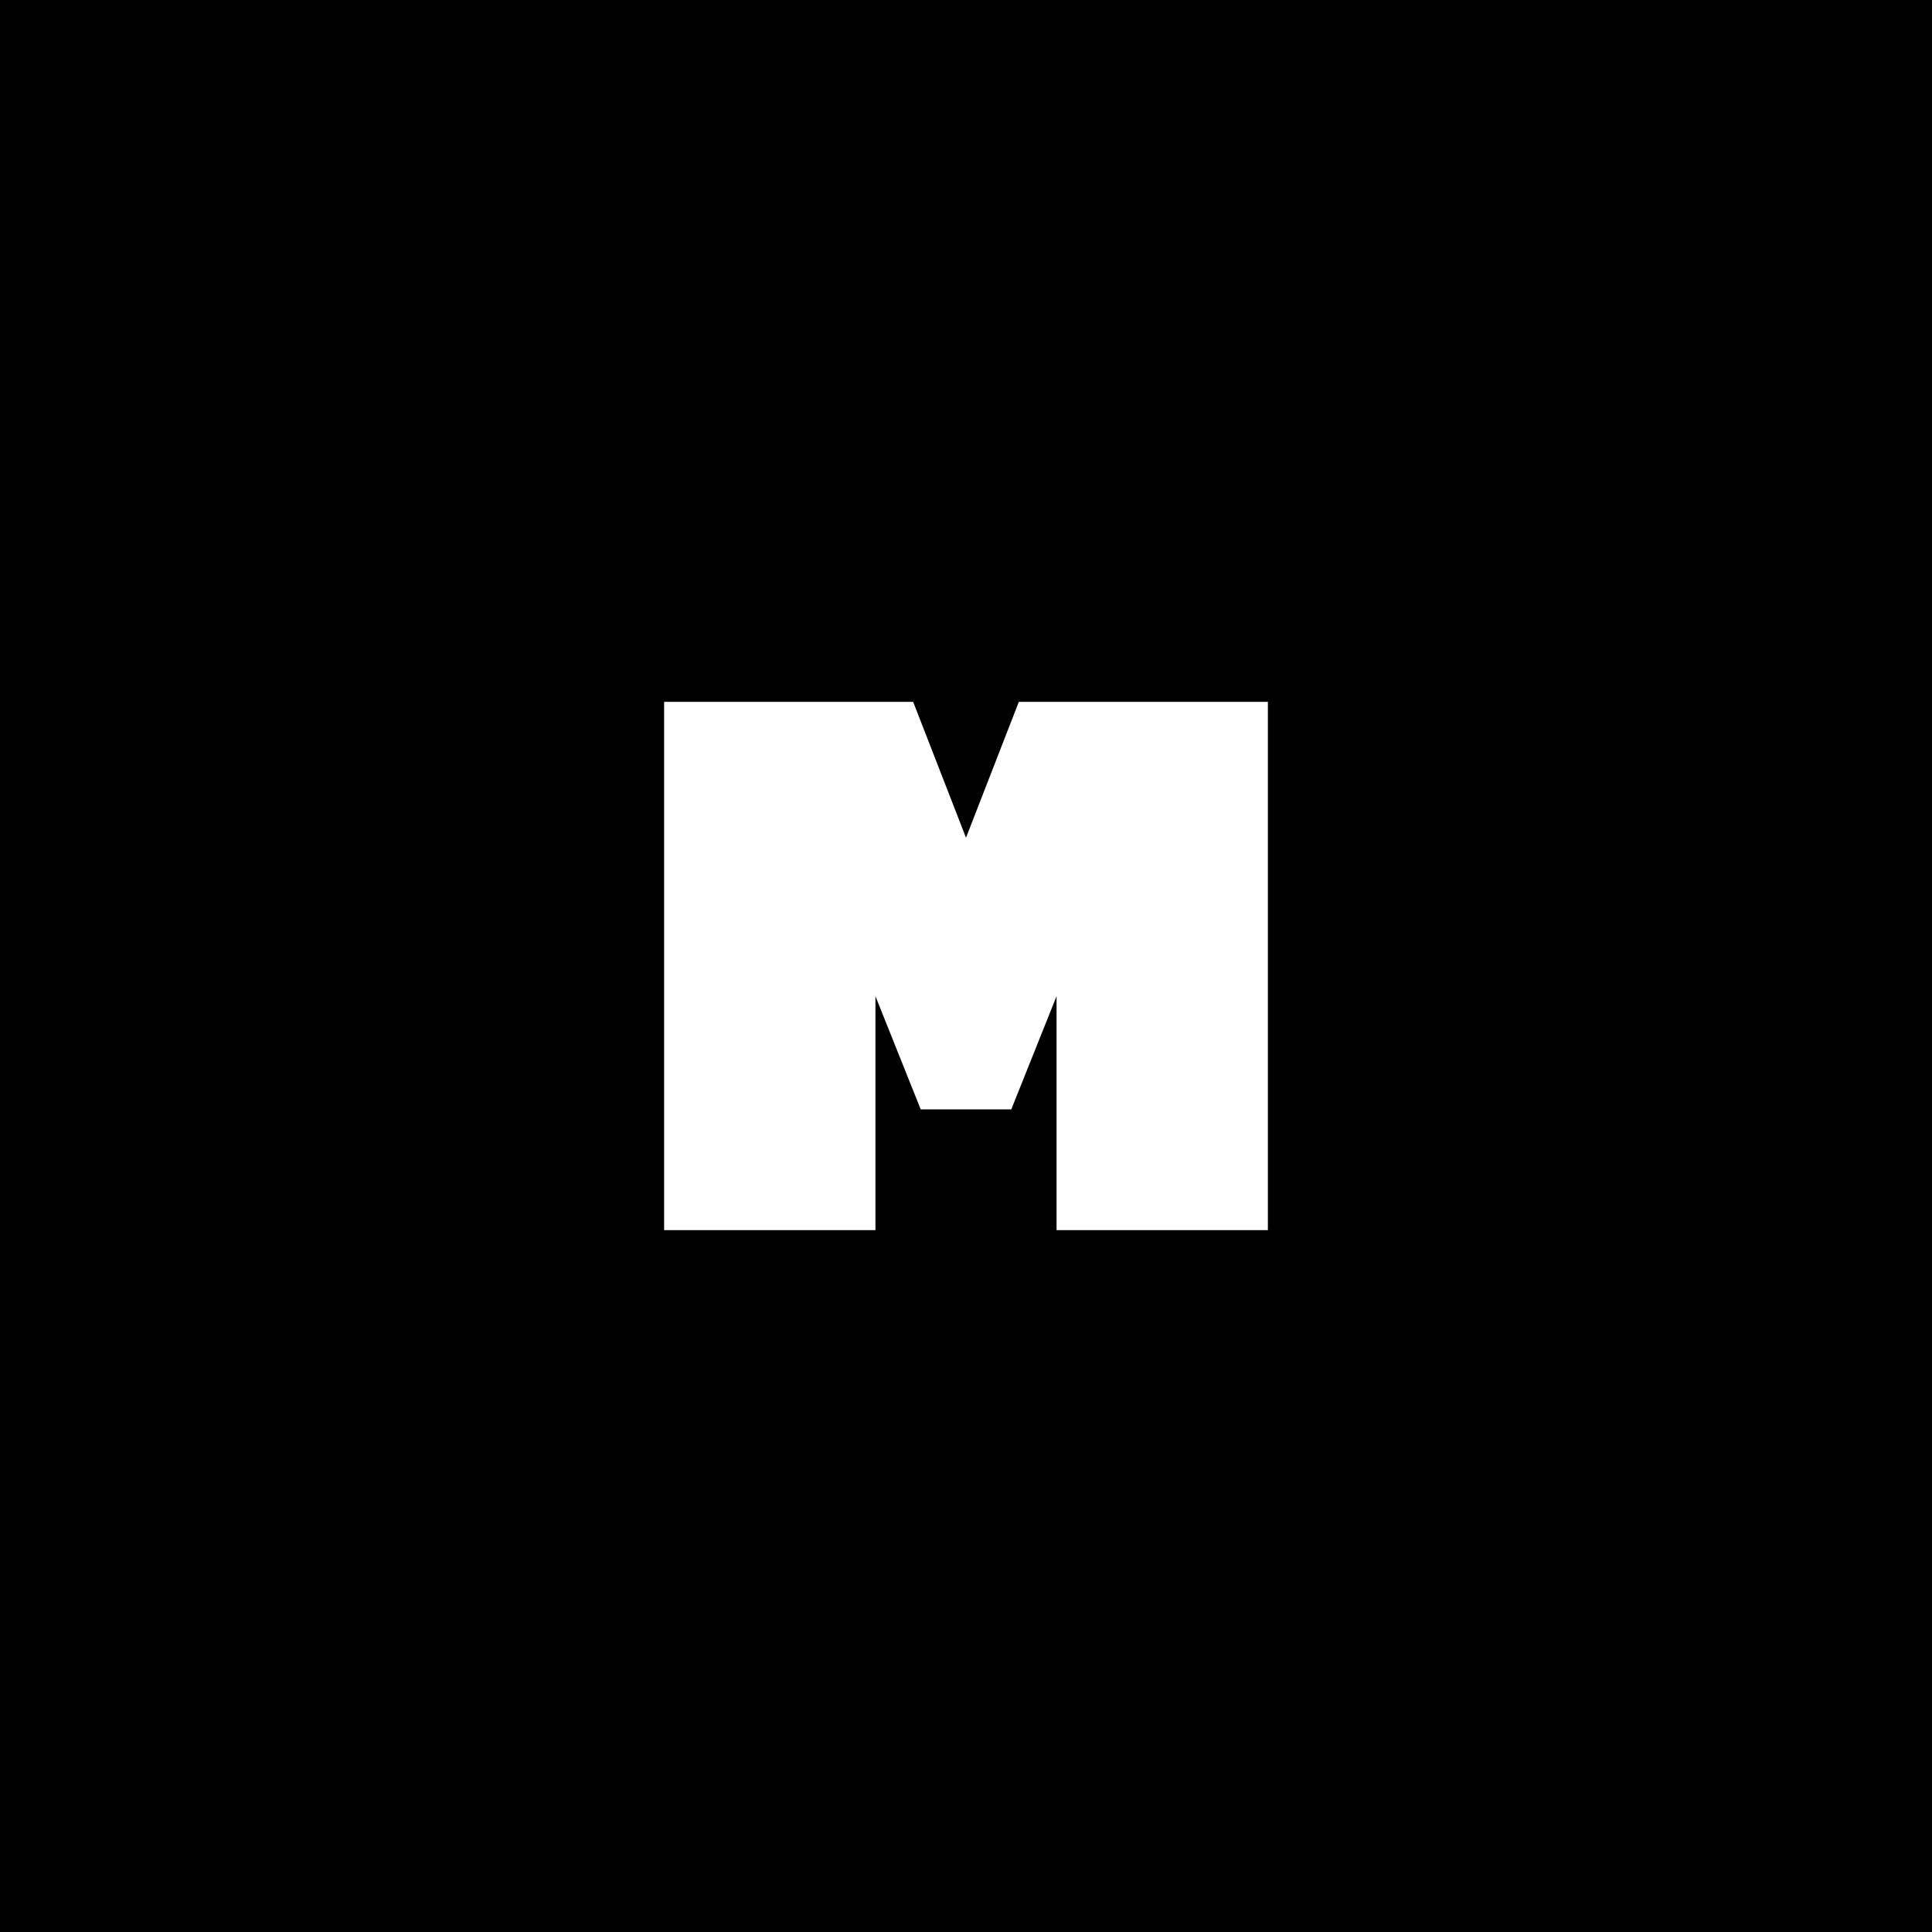
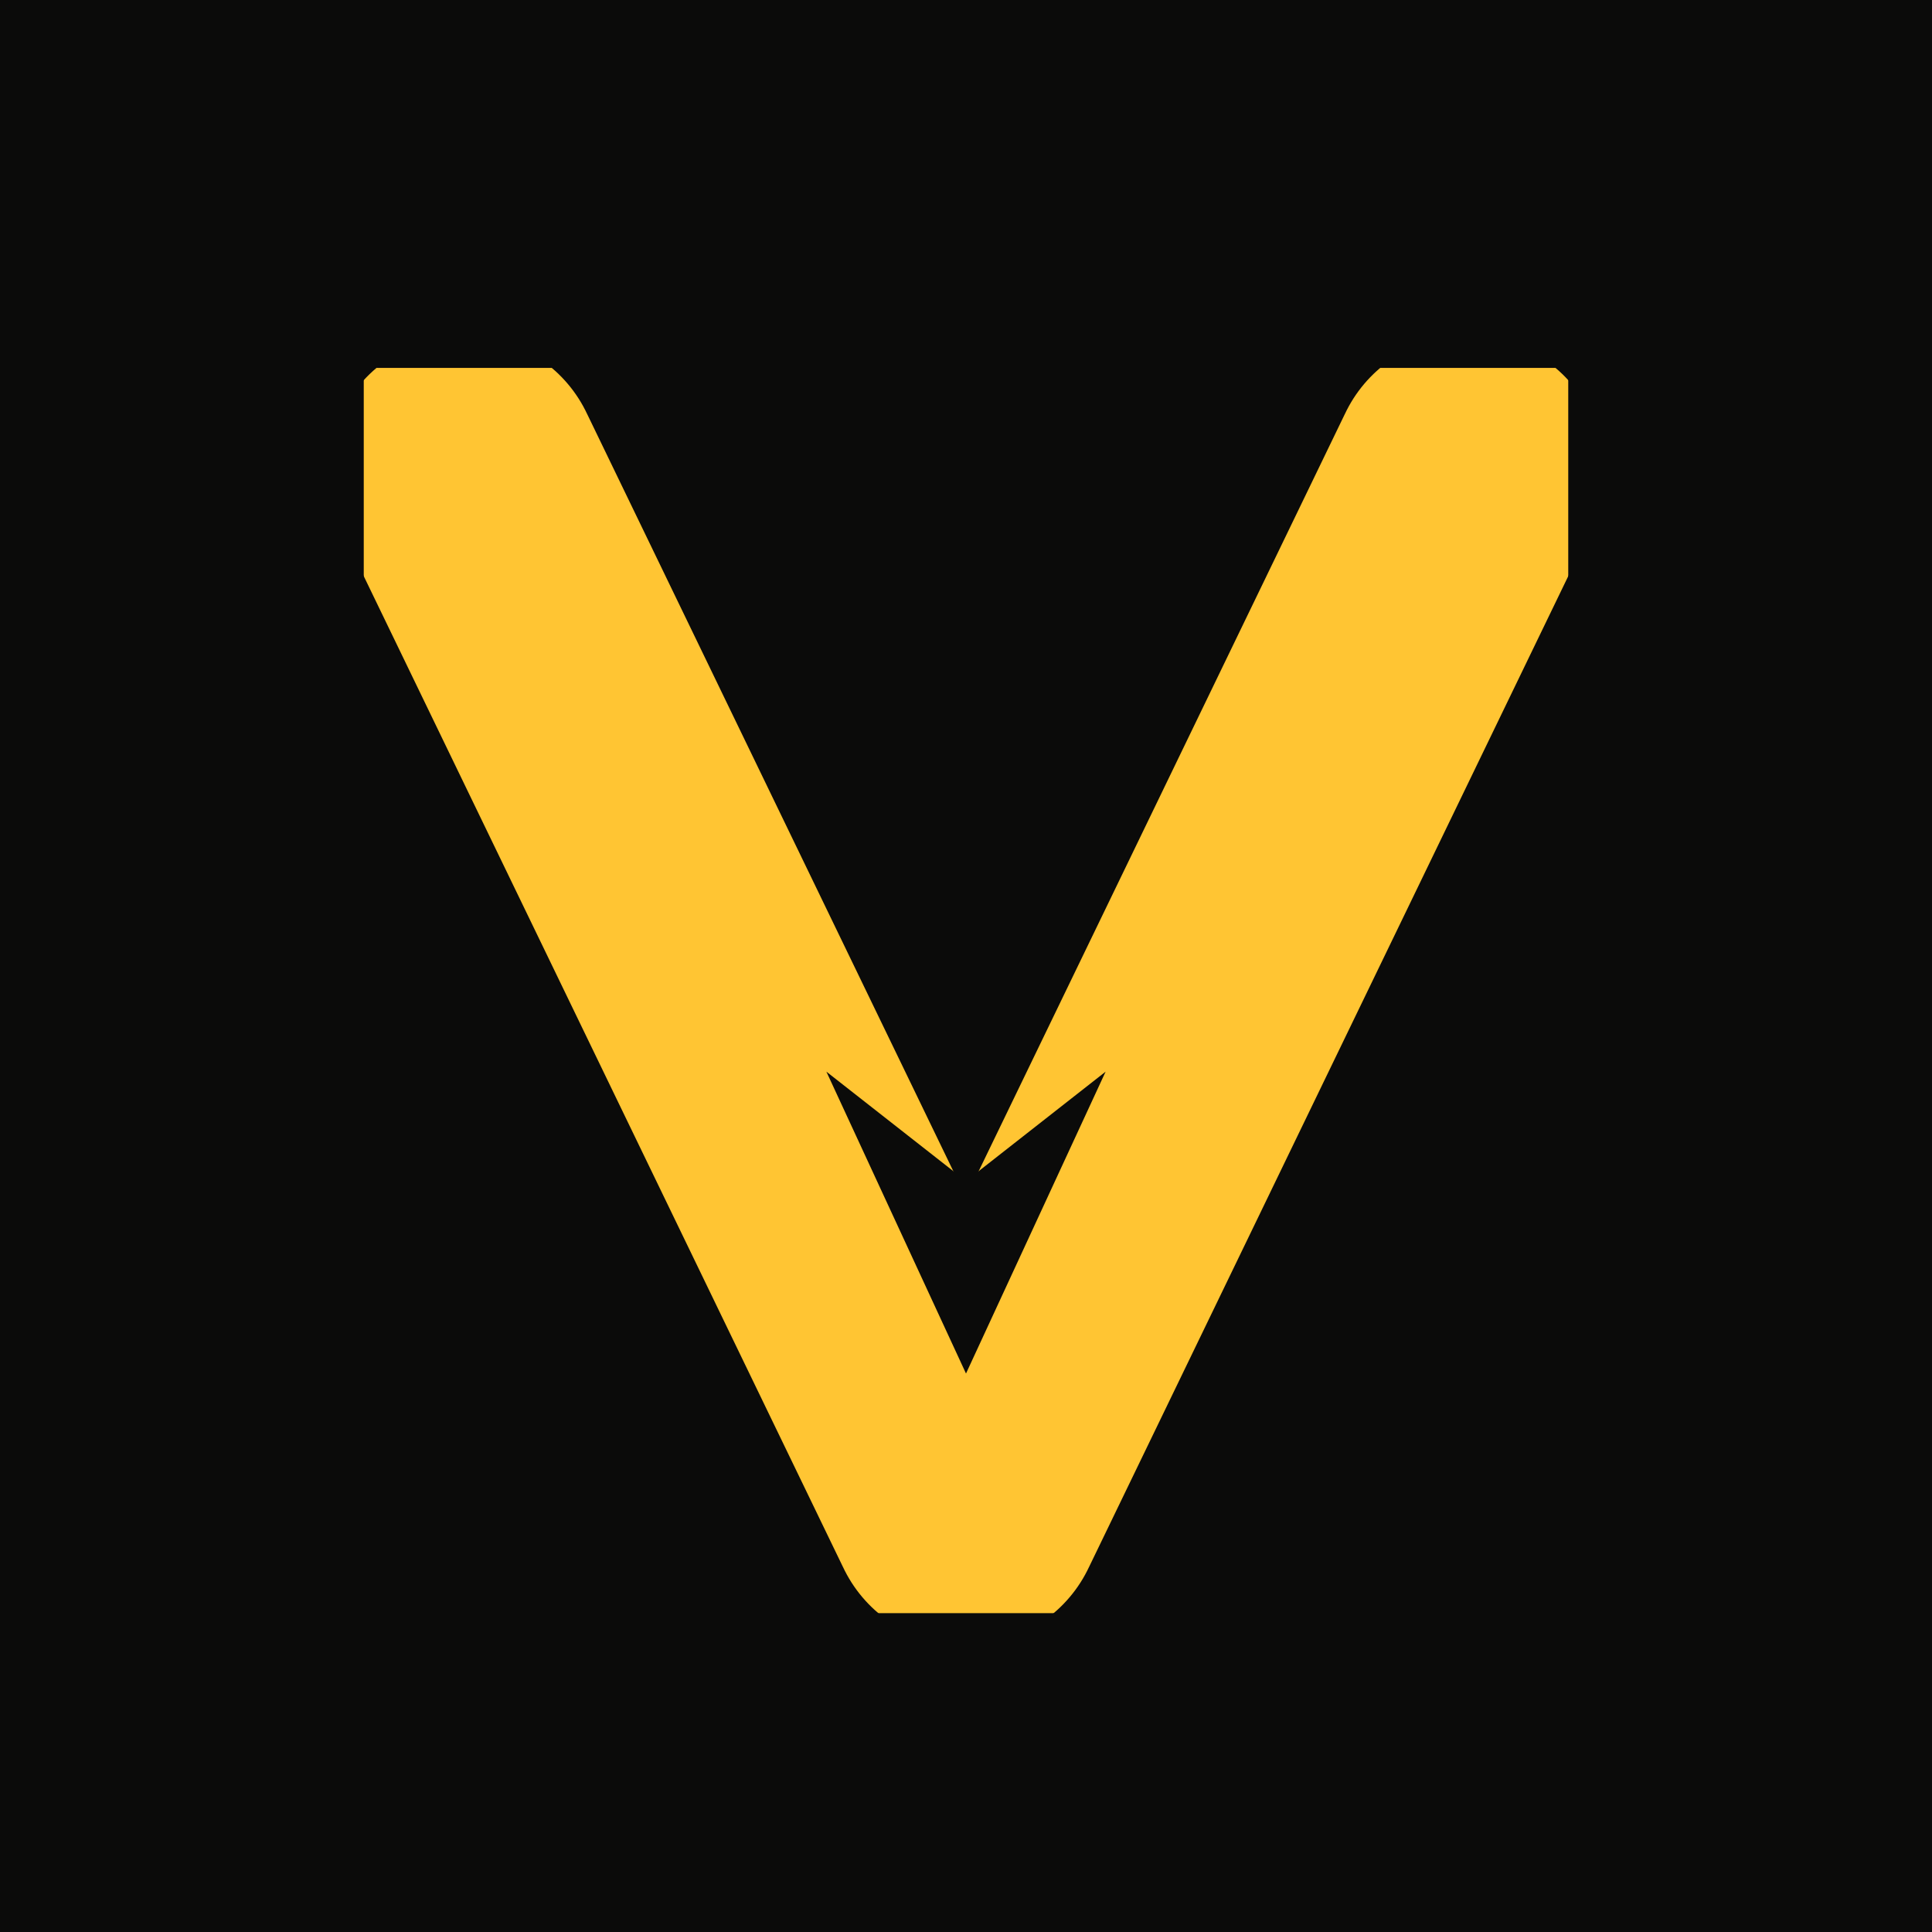
- <svg xmlns="http://www.w3.org/2000/svg" width="1024" height="1024" viewBox="0 0 1024 1024" role="img" aria-label="VOY">
-   <rect width="1024" height="1024" fill="#000000" />
-   <path d="M352 372 L484 372 L512 444 L540 372 L672 372 L672 652 L560 652 L560 528 L536 588 L488 588 L464 528 L464 652 L352 652 Z" fill="#FFFFFF" />
+ <svg xmlns="http://www.w3.org/2000/svg" viewBox="0 0 1024 1024" role="img" aria-labelledby="title">
+   <rect width="1024" height="1024" fill="#0B0B0A" />
+   <defs>
+     <mask id="voy-mask">
+       <rect width="1024" height="1024" fill="white" />
+       <path d="M438 568 512 728l74-160-74 58Z" fill="black" />
+     </mask>
+   </defs>
+   <path d="M246 250 512 800 778 250" fill="none" stroke="#FFC533" stroke-width="144" stroke-linecap="round" stroke-linejoin="round" mask="url(#voy-mask)" />
</svg>
